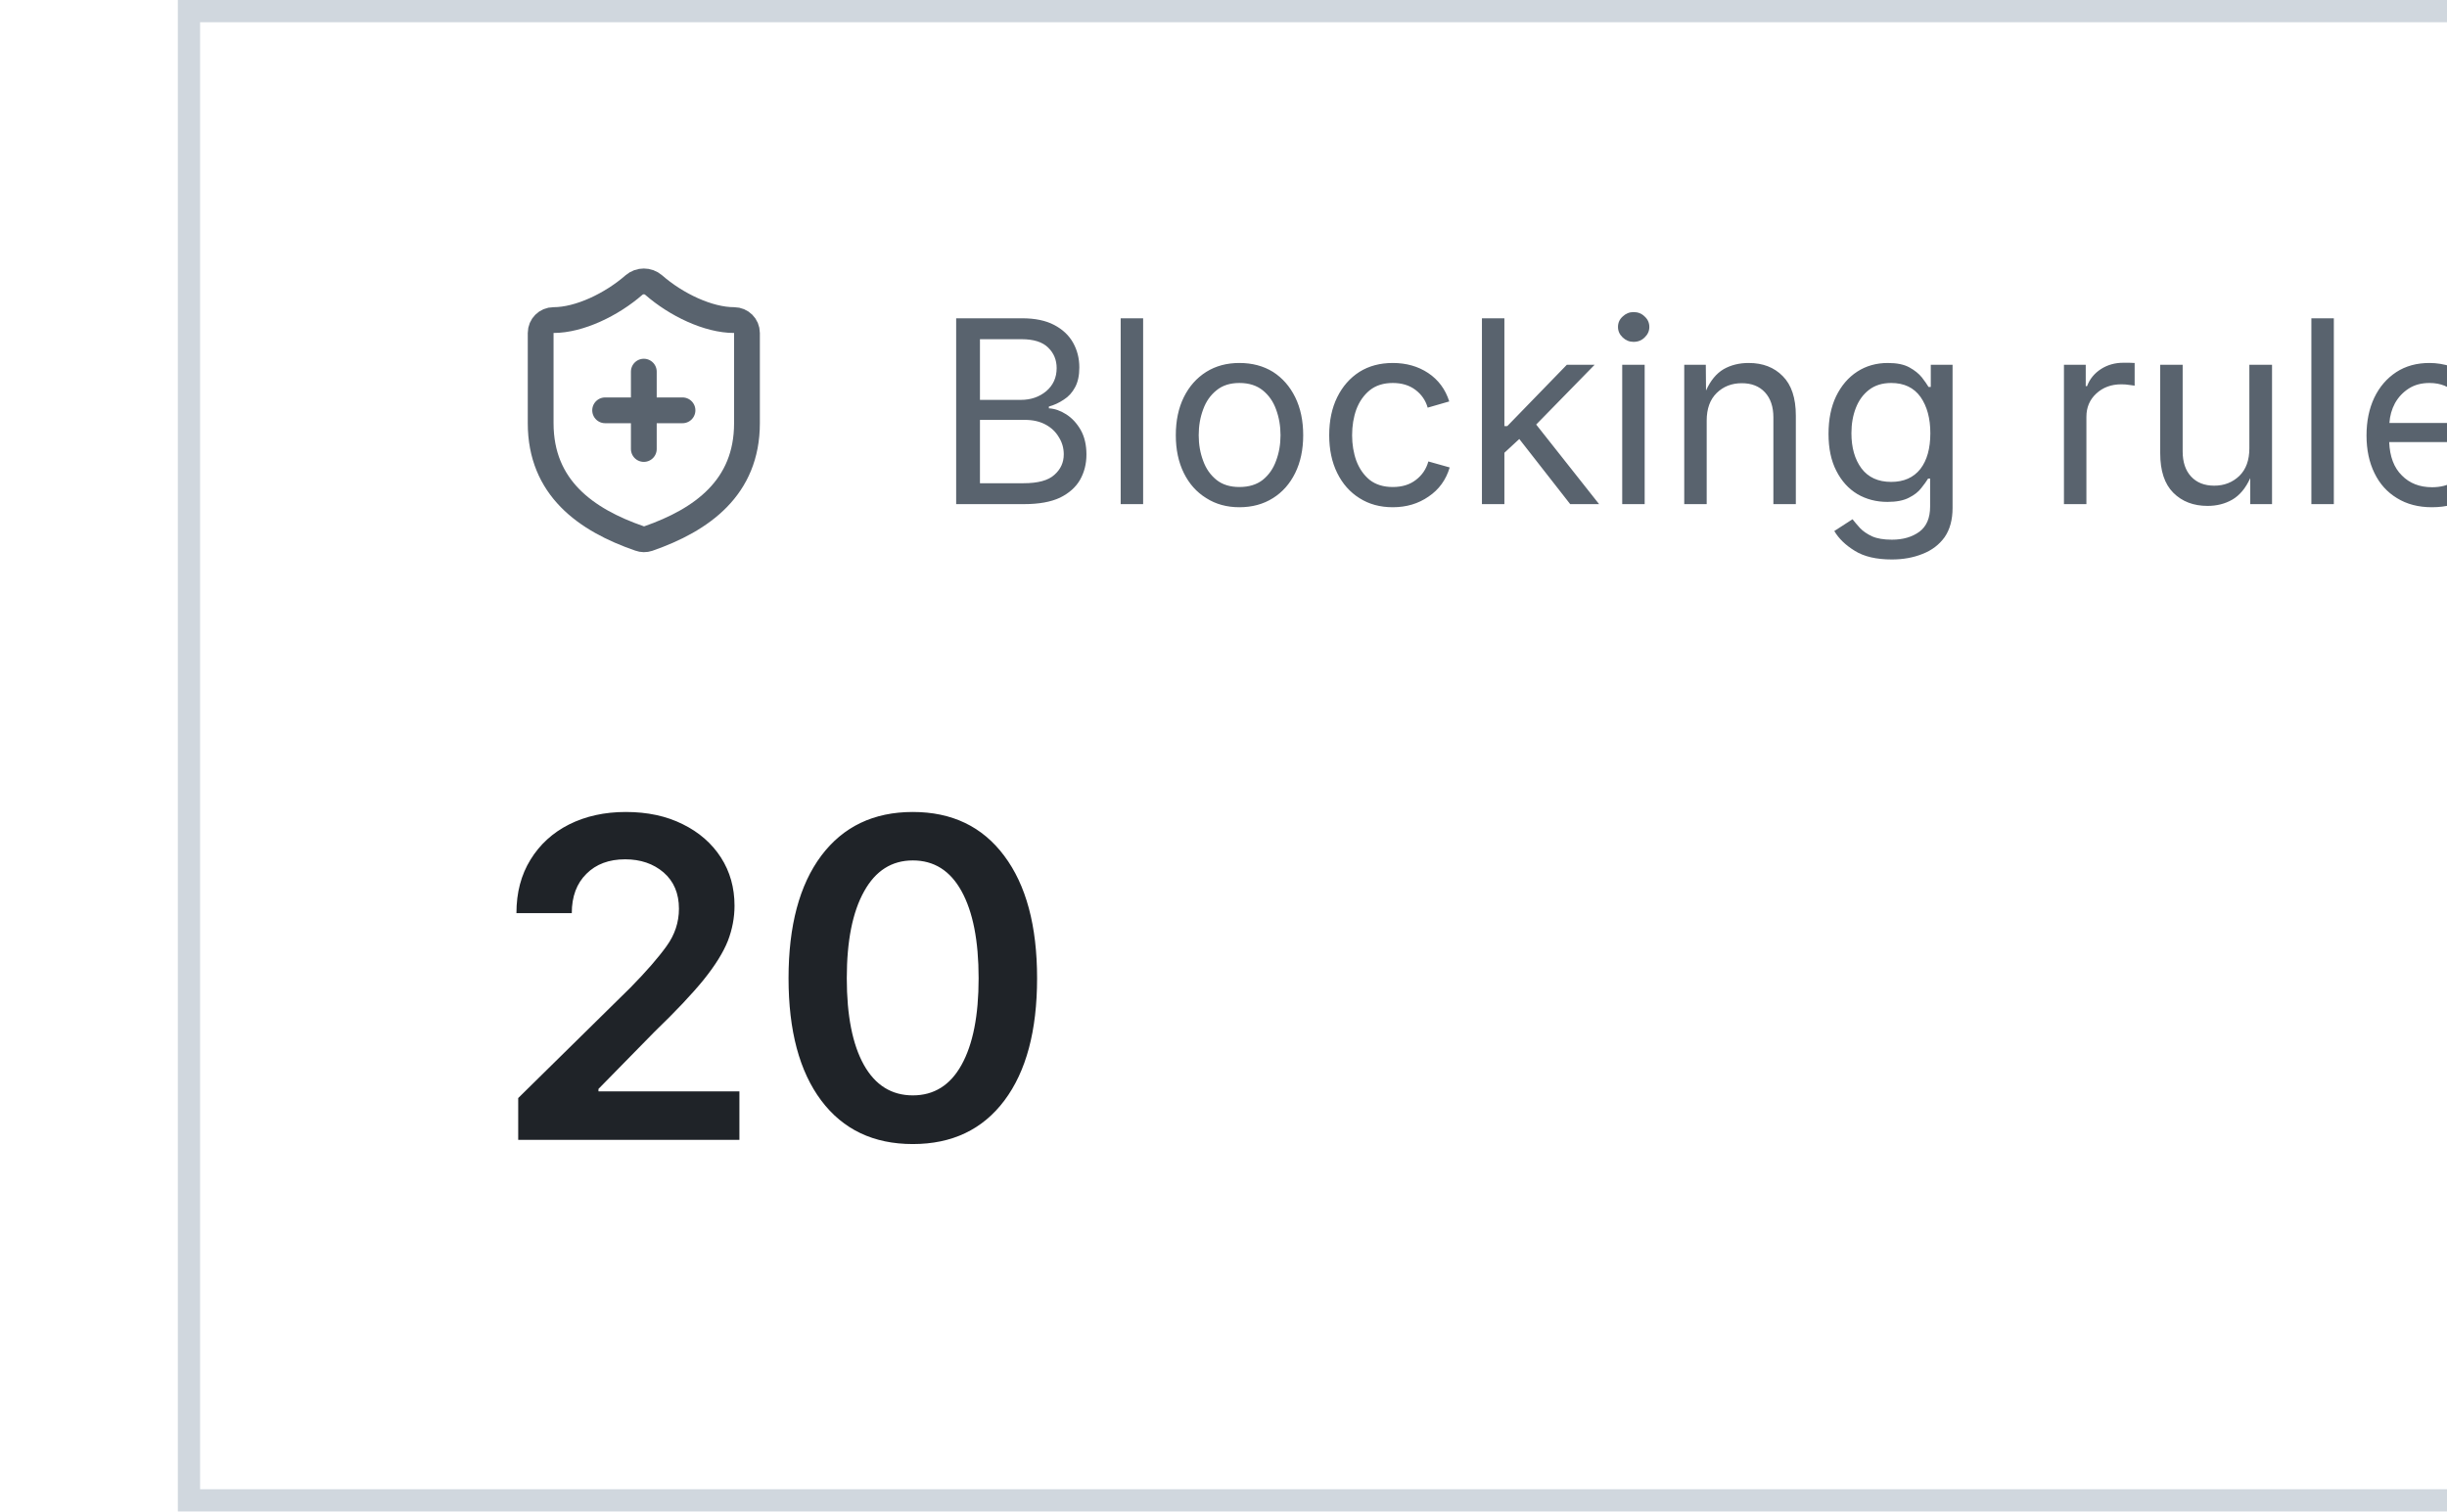
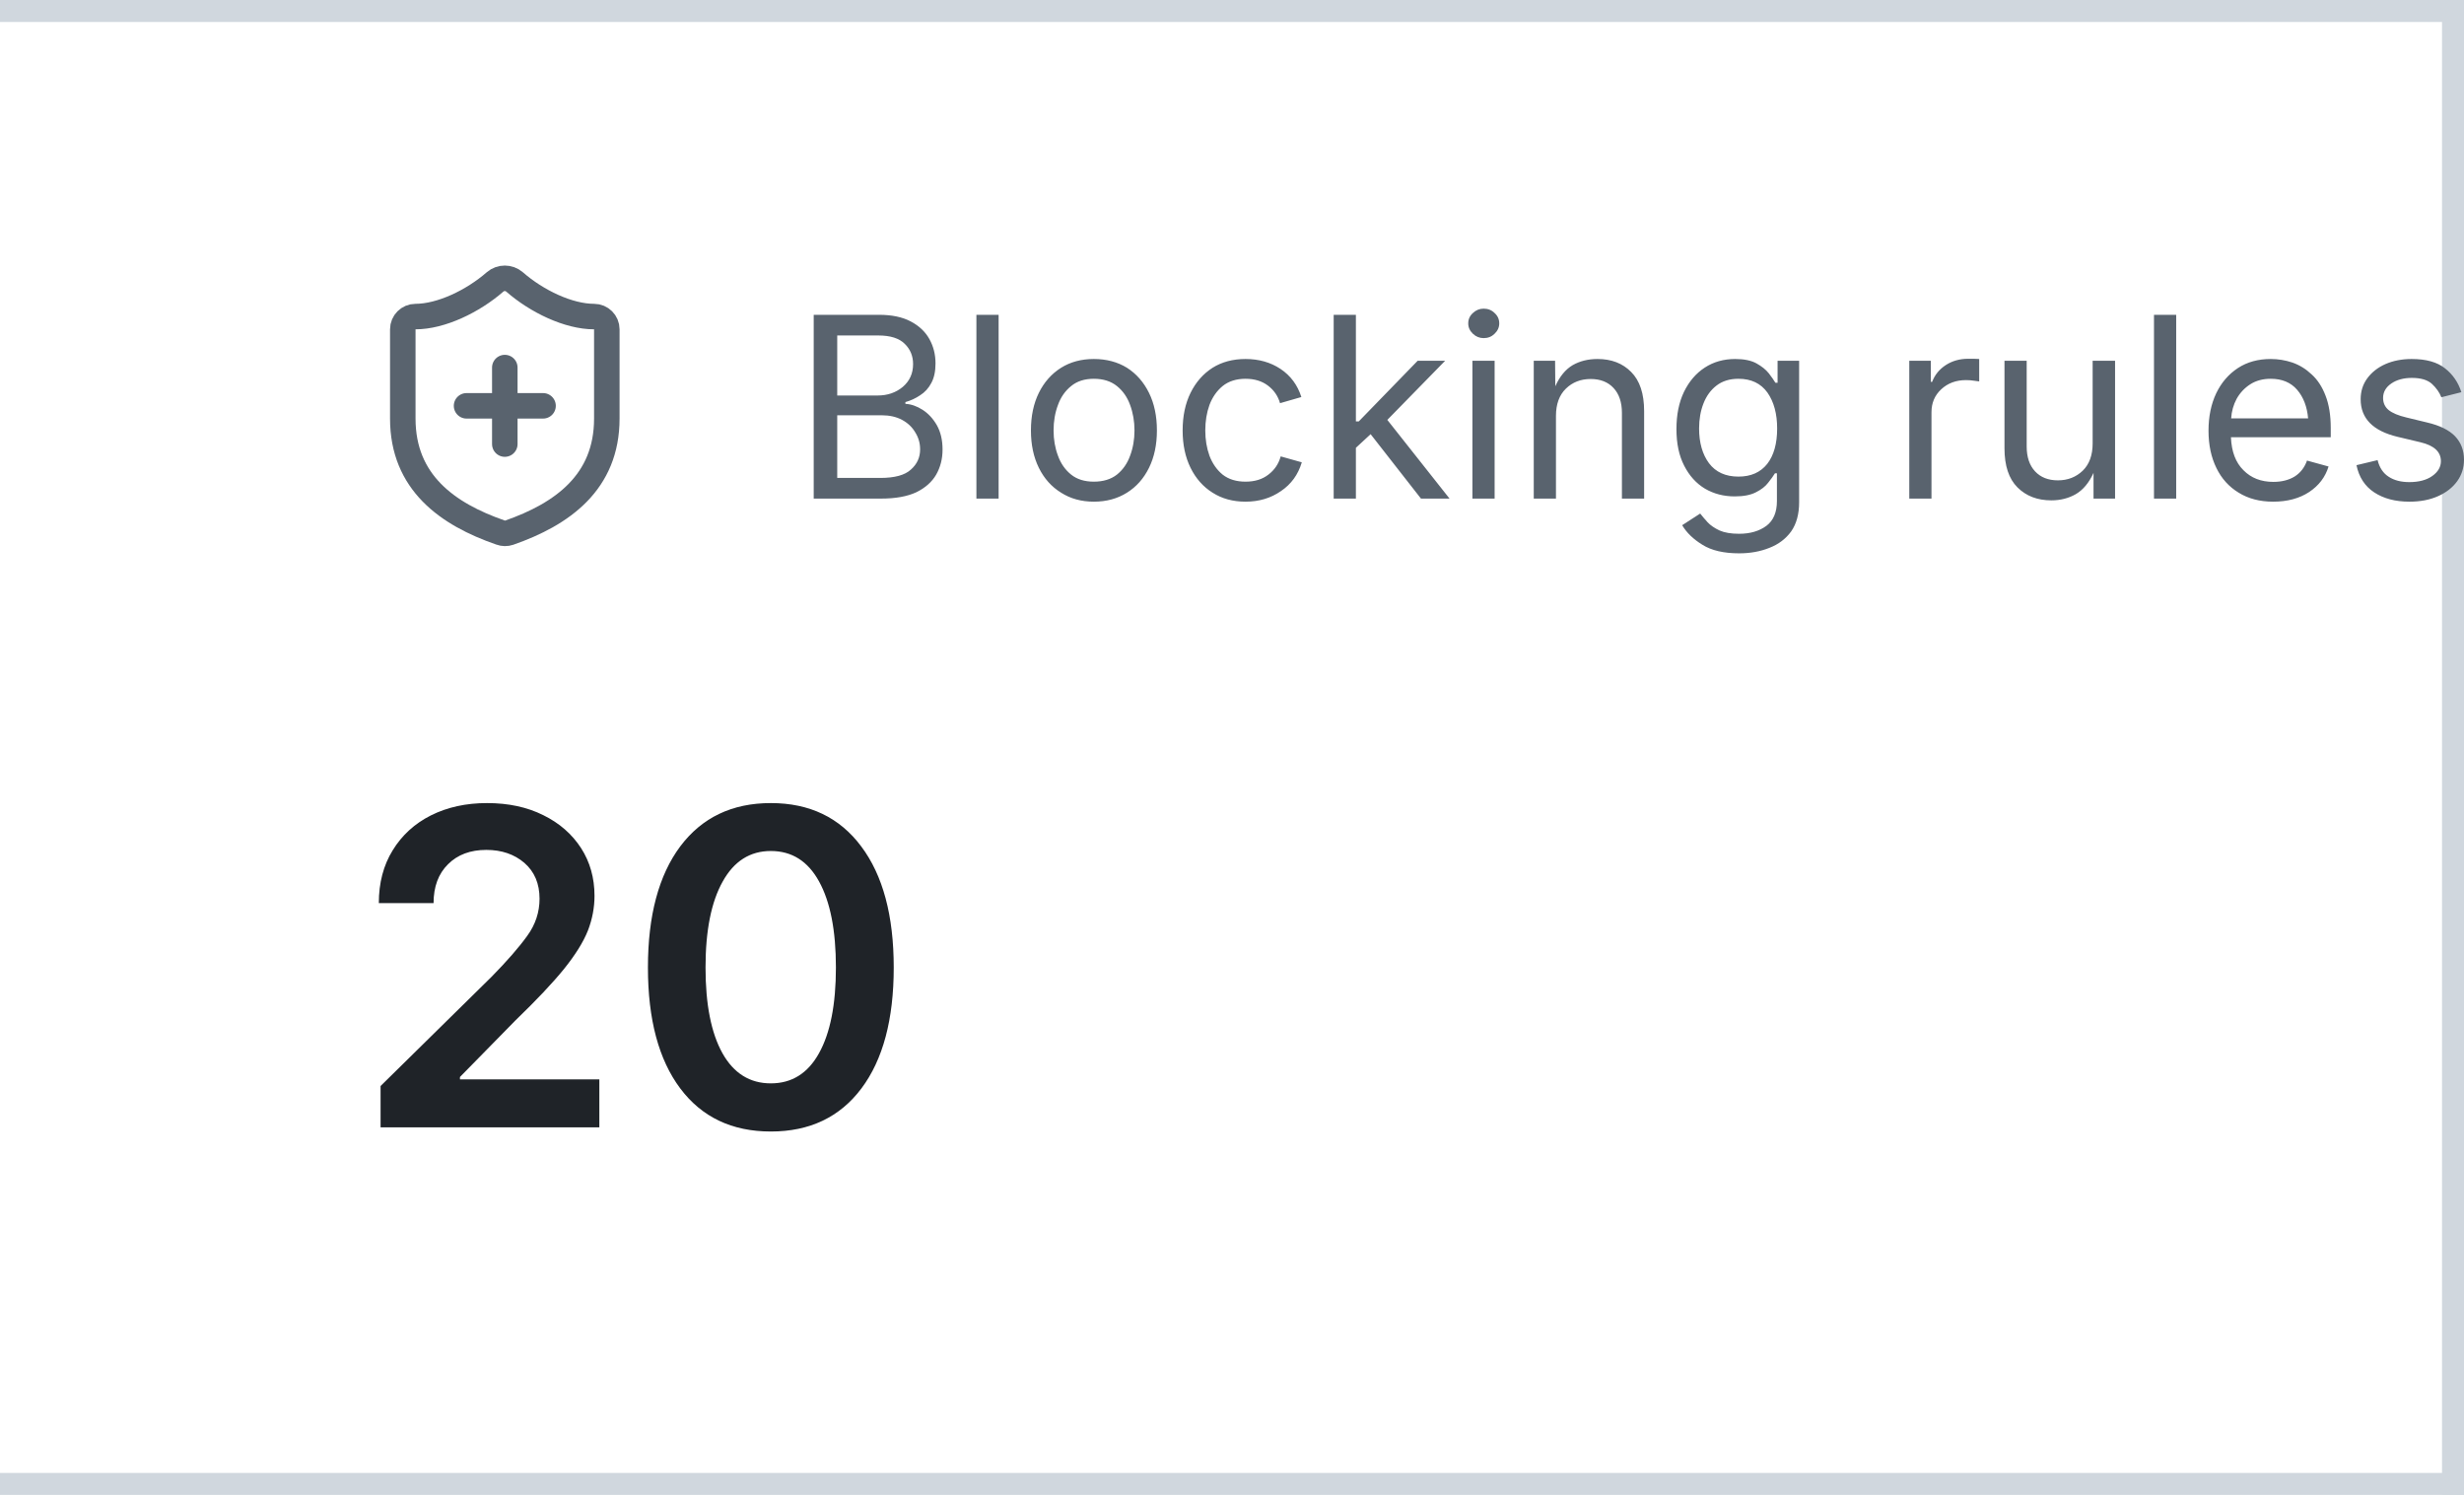
<svg xmlns="http://www.w3.org/2000/svg" width="100%" height="68">
-   <style>.f{width:calc(100% - 9px);fill:none;stroke:#d0d7de}.l{fill:#59636e}.v{fill:#1f2328}.i{stroke:#59636e}@media (prefers-color-scheme:dark){.f{stroke:#30363d}.l{fill:#9198a1}.v{fill:#f0f6fc}.i{stroke:#9198a1}}</style>
-   <rect x="8.5" y="0.5" width="100%" height="67" class="f" />
-   <g transform="translate(22 11.5) scale(0.58)" fill="none" class="i" stroke-width="2" stroke-linecap="round" stroke-linejoin="round">
+   <style>.b{fill:#d0d7de}.l{fill:#59636e}.v{fill:#1f2328}.i{stroke:#59636e}@media (prefers-color-scheme:dark){.b{fill:#30363d}.l{fill:#9198a1}.v{fill:#f0f6fc}.i{stroke:#9198a1}}</style>
+   <rect width="100%" height="1" class="b" />
+   <rect y="67" width="100%" height="1" class="b" />
+   <svg x="100%" overflow="visible">
+     <rect x="-1" width="1" height="68" class="b" />
+   </svg>
+   <g transform="translate(16 11.5) scale(0.58)" fill="none" class="i" stroke-width="2" stroke-linecap="round" stroke-linejoin="round">
    <path d="M20 13c0 5-3.5 7.5-7.66 8.95a1 1 0 0 1-.67-.01C7.5 20.5 4 18 4 13V6a1 1 0 0 1 1-1c2 0 4.5-1.2 6.24-2.72a1.17 1.17 0 0 1 1.52 0C14.51 3.81 17 5 19 5a1 1 0 0 1 1 1z" />
    <path d="M9 12h6" />
    <path d="M12 9v6" />
  </g>
-   <path d="M43.01 38.18V29.82H45.98Q46.85 29.82 47.42 30.12Q47.99 30.42 48.27 30.92Q48.55 31.42 48.55 32.03Q48.55 32.57 48.36 32.92Q48.17 33.28 47.85 33.48Q47.54 33.69 47.18 33.79V33.87Q47.57 33.89 47.96 34.14Q48.35 34.39 48.61 34.84Q48.87 35.3 48.87 35.95Q48.87 36.58 48.58 37.09Q48.29 37.59 47.68 37.89Q47.06 38.18 46.07 38.18ZM44.08 37.24H46.04Q47.02 37.24 47.43 36.86Q47.85 36.49 47.85 35.94Q47.85 35.52 47.63 35.17Q47.42 34.81 47.03 34.6Q46.64 34.39 46.1 34.39H44.08ZM44.08 33.49H45.92Q46.59 33.49 47.06 33.1Q47.53 32.7 47.53 32.06Q47.53 31.51 47.15 31.14Q46.77 30.76 45.95 30.76H44.08ZM51.42 29.82V38.18H50.41V29.82ZM55.75 38.32Q54.9 38.32 54.26 37.91Q53.61 37.51 53.25 36.78Q52.89 36.05 52.89 35.08Q52.89 34.1 53.25 33.37Q53.61 32.64 54.26 32.23Q54.9 31.83 55.75 31.83Q56.61 31.83 57.26 32.23Q57.9 32.64 58.26 33.37Q58.62 34.1 58.62 35.08Q58.62 36.05 58.26 36.78Q57.9 37.51 57.26 37.91Q56.61 38.32 55.75 38.32ZM55.75 37.41Q56.39 37.41 56.8 37.09Q57.21 36.76 57.4 36.23Q57.6 35.7 57.6 35.08Q57.6 34.46 57.4 33.92Q57.21 33.39 56.8 33.06Q56.39 32.73 55.75 32.73Q55.12 32.73 54.72 33.06Q54.31 33.39 54.12 33.92Q53.92 34.45 53.92 35.08Q53.92 35.7 54.12 36.23Q54.31 36.76 54.72 37.09Q55.12 37.41 55.75 37.41ZM62.65 38.32Q61.79 38.32 61.15 37.91Q60.51 37.51 60.15 36.78Q59.79 36.05 59.79 35.08Q59.79 34.1 60.15 33.37Q60.51 32.64 61.15 32.23Q61.79 31.83 62.65 31.83Q63.56 31.83 64.24 32.28Q64.93 32.74 65.19 33.56L64.22 33.84Q64.08 33.35 63.67 33.04Q63.26 32.73 62.65 32.73Q62.02 32.73 61.61 33.06Q61.21 33.39 61.01 33.92Q60.82 34.45 60.82 35.08Q60.82 35.7 61.01 36.23Q61.21 36.76 61.61 37.09Q62.02 37.41 62.65 37.41Q63.28 37.41 63.69 37.09Q64.11 36.77 64.25 36.26L65.21 36.53Q64.96 37.37 64.26 37.84Q63.57 38.32 62.65 38.32ZM66.66 38.18V29.82H67.67V34.67H67.8L70.48 31.91H71.73L69.1 34.6L71.93 38.18H70.63L68.34 35.25L67.67 35.87V38.18ZM72.97 38.18V31.91H73.98V38.18ZM73.48 30.88Q73.2 30.88 72.99 30.68Q72.78 30.48 72.78 30.21Q72.78 29.93 72.99 29.74Q73.2 29.54 73.48 29.54Q73.78 29.54 73.98 29.74Q74.19 29.93 74.19 30.21Q74.19 30.48 73.98 30.68Q73.78 30.88 73.48 30.88ZM76.77 34.42V38.18H75.76V31.91H76.73L76.74 33.07Q77.04 32.4 77.53 32.11Q78.02 31.83 78.66 31.83Q79.61 31.83 80.19 32.42Q80.78 33.01 80.78 34.2V38.18H79.77V34.28Q79.77 33.56 79.39 33.15Q79.01 32.74 78.35 32.74Q77.67 32.74 77.22 33.18Q76.77 33.62 76.77 34.42ZM85.1 40.67Q84.05 40.67 83.43 40.28Q82.81 39.9 82.51 39.39L83.33 38.86Q83.47 39.04 83.67 39.26Q83.87 39.47 84.21 39.63Q84.55 39.78 85.1 39.78Q85.85 39.78 86.34 39.42Q86.82 39.06 86.82 38.29V37.03H86.73Q86.62 37.21 86.42 37.46Q86.23 37.71 85.87 37.89Q85.51 38.08 84.9 38.08Q84.15 38.08 83.55 37.73Q82.95 37.37 82.6 36.68Q82.25 36 82.25 35.02Q82.25 34.04 82.59 33.33Q82.94 32.61 83.54 32.22Q84.14 31.83 84.92 31.83Q85.53 31.83 85.89 32.03Q86.25 32.23 86.45 32.48Q86.65 32.74 86.75 32.91H86.85V31.91H87.83V38.35Q87.83 39.15 87.47 39.67Q87.1 40.18 86.48 40.42Q85.86 40.67 85.1 40.67ZM85.07 37.18Q85.92 37.18 86.38 36.6Q86.83 36.02 86.83 34.99Q86.83 33.99 86.39 33.36Q85.94 32.73 85.07 32.73Q84.47 32.73 84.07 33.04Q83.68 33.34 83.48 33.85Q83.28 34.36 83.28 34.99Q83.28 35.96 83.73 36.57Q84.19 37.18 85.07 37.18ZM92.84 38.18V31.91H93.82V32.87H93.88Q94.06 32.39 94.51 32.1Q94.95 31.82 95.51 31.82Q95.63 31.82 95.78 31.82Q95.93 31.83 96.02 31.83V32.85Q95.98 32.84 95.8 32.82Q95.62 32.79 95.42 32.79Q94.74 32.79 94.29 33.21Q93.85 33.62 93.85 34.25V38.18ZM99.3 38.26Q98.35 38.26 97.76 37.67Q97.17 37.08 97.17 35.89V31.91H98.18V35.81Q98.18 36.53 98.56 36.94Q98.94 37.35 99.6 37.35Q100.27 37.35 100.73 36.91Q101.18 36.47 101.18 35.67V31.91H102.2V38.18H101.22V37.01Q100.91 37.69 100.41 37.98Q99.92 38.26 99.3 38.26ZM104.98 29.82V38.18H103.97V29.82ZM109.39 38.32Q108.48 38.32 107.82 37.91Q107.16 37.51 106.81 36.79Q106.45 36.06 106.45 35.09Q106.45 34.13 106.8 33.39Q107.15 32.66 107.79 32.24Q108.42 31.83 109.28 31.83Q109.78 31.83 110.26 31.99Q110.75 32.16 111.14 32.53Q111.54 32.89 111.77 33.49Q112.01 34.1 112.01 34.97V35.39H107.47Q107.51 36.37 108.04 36.89Q108.56 37.42 109.4 37.42Q109.96 37.42 110.36 37.18Q110.76 36.93 110.93 36.45L111.91 36.72Q111.69 37.44 111.03 37.88Q110.36 38.32 109.39 38.32ZM107.48 34.53H110.98Q110.91 33.73 110.48 33.23Q110.05 32.73 109.28 32.73Q108.74 32.73 108.35 32.98Q107.96 33.23 107.73 33.64Q107.51 34.05 107.48 34.53ZM115.59 38.32Q114.63 38.32 113.99 37.9Q113.35 37.48 113.18 36.66L114.14 36.43Q114.27 36.95 114.65 37.19Q115.02 37.43 115.58 37.43Q116.24 37.43 116.63 37.15Q117.02 36.87 117.02 36.48Q117.02 35.84 116.1 35.62L115.05 35.37Q113.37 34.97 113.37 33.66Q113.37 33.12 113.67 32.71Q113.98 32.29 114.5 32.06Q115.03 31.83 115.69 31.83Q116.67 31.83 117.2 32.25Q117.74 32.67 117.95 33.34L117.04 33.57Q116.91 33.24 116.61 32.96Q116.31 32.69 115.7 32.69Q115.14 32.69 114.77 32.94Q114.39 33.2 114.39 33.6Q114.39 33.94 114.64 34.15Q114.9 34.36 115.45 34.49L116.4 34.72Q117.25 34.92 117.66 35.34Q118.07 35.77 118.07 36.41Q118.07 36.96 117.76 37.39Q117.45 37.82 116.89 38.07Q116.33 38.32 115.59 38.32Z" class="l" transform="translate(0 -15.5)" />
-   <path d="M23.31 41.28V39.4L28.36 34.43Q29.42 33.35 29.98 32.57Q30.54 31.8 30.54 30.88Q30.54 29.85 29.85 29.25Q29.16 28.66 28.12 28.66Q27.03 28.66 26.38 29.31Q25.72 29.96 25.72 31.08H23.23Q23.23 29.7 23.86 28.68Q24.49 27.65 25.6 27.09Q26.72 26.53 28.15 26.53Q29.61 26.53 30.71 27.08Q31.81 27.62 32.43 28.58Q33.04 29.53 33.04 30.75Q33.04 31.55 32.74 32.33Q32.43 33.11 31.65 34.08Q30.87 35.04 29.45 36.41L26.92 38.99V39.1H33.26V41.28ZM41.06 41.47Q38.41 41.47 36.94 39.51Q35.47 37.55 35.47 34.01Q35.47 30.47 36.94 28.5Q38.42 26.53 41.06 26.53Q43.7 26.53 45.17 28.5Q46.65 30.47 46.65 34.01Q46.65 37.55 45.18 39.51Q43.71 41.47 41.06 41.47ZM41.06 39.28Q42.49 39.28 43.25 37.91Q44.02 36.53 44.02 34.01Q44.02 31.48 43.25 30.09Q42.49 28.71 41.06 28.71Q39.64 28.71 38.87 30.1Q38.09 31.49 38.09 34.01Q38.09 36.53 38.86 37.91Q39.63 39.28 41.06 39.28Z" class="v" transform="translate(0 10)" />
+   <path d="M37.01 38.18V29.82H39.98Q40.85 29.82 41.42 30.12Q41.99 30.42 42.27 30.92Q42.55 31.42 42.55 32.03Q42.55 32.57 42.36 32.92Q42.17 33.28 41.85 33.48Q41.54 33.69 41.18 33.79V33.87Q41.57 33.89 41.96 34.14Q42.35 34.39 42.61 34.84Q42.87 35.3 42.87 35.95Q42.87 36.58 42.58 37.09Q42.29 37.59 41.68 37.89Q41.06 38.18 40.07 38.18ZM38.08 37.24H40.04Q41.02 37.24 41.43 36.86Q41.85 36.49 41.85 35.94Q41.85 35.52 41.63 35.17Q41.42 34.81 41.03 34.6Q40.64 34.39 40.1 34.39H38.08ZM38.08 33.49H39.92Q40.59 33.49 41.06 33.1Q41.53 32.7 41.53 32.06Q41.53 31.51 41.15 31.14Q40.77 30.76 39.95 30.76H38.08ZM45.42 29.82V38.18H44.41V29.82ZM49.75 38.32Q48.9 38.32 48.26 37.91Q47.61 37.51 47.25 36.78Q46.89 36.05 46.89 35.08Q46.89 34.1 47.25 33.37Q47.61 32.64 48.26 32.23Q48.9 31.83 49.75 31.83Q50.61 31.83 51.26 32.23Q51.9 32.64 52.26 33.37Q52.62 34.1 52.62 35.08Q52.62 36.05 52.26 36.78Q51.9 37.51 51.26 37.91Q50.61 38.32 49.75 38.32ZM49.75 37.41Q50.39 37.41 50.8 37.09Q51.21 36.76 51.4 36.23Q51.6 35.7 51.6 35.08Q51.6 34.46 51.4 33.92Q51.21 33.39 50.8 33.06Q50.39 32.73 49.75 32.73Q49.12 32.73 48.72 33.06Q48.31 33.39 48.12 33.92Q47.92 34.45 47.92 35.08Q47.92 35.7 48.12 36.23Q48.31 36.76 48.72 37.09Q49.12 37.41 49.75 37.41ZM56.65 38.32Q55.79 38.32 55.15 37.91Q54.51 37.51 54.15 36.78Q53.79 36.05 53.79 35.08Q53.79 34.1 54.15 33.37Q54.51 32.64 55.15 32.23Q55.79 31.83 56.65 31.83Q57.56 31.83 58.24 32.28Q58.93 32.74 59.19 33.56L58.22 33.84Q58.08 33.35 57.67 33.04Q57.26 32.73 56.65 32.73Q56.02 32.73 55.61 33.06Q55.21 33.39 55.01 33.92Q54.82 34.45 54.82 35.08Q54.82 35.7 55.01 36.23Q55.21 36.76 55.61 37.09Q56.02 37.41 56.65 37.41Q57.28 37.41 57.69 37.09Q58.11 36.77 58.25 36.26L59.21 36.53Q58.96 37.37 58.26 37.84Q57.57 38.32 56.65 38.32ZM60.66 38.18V29.82H61.67V34.67H61.8L64.48 31.91H65.73L63.1 34.6L65.93 38.18H64.63L62.34 35.25L61.67 35.87V38.18ZM66.97 38.18V31.91H67.98V38.18ZM67.48 30.88Q67.2 30.88 66.99 30.68Q66.78 30.48 66.78 30.21Q66.78 29.93 66.99 29.74Q67.2 29.54 67.48 29.54Q67.78 29.54 67.98 29.74Q68.19 29.93 68.19 30.21Q68.19 30.48 67.98 30.68Q67.78 30.88 67.48 30.88ZM70.77 34.42V38.18H69.76V31.91H70.73L70.74 33.07Q71.04 32.4 71.53 32.11Q72.02 31.83 72.66 31.83Q73.61 31.83 74.19 32.42Q74.78 33.01 74.78 34.2V38.18H73.77V34.28Q73.77 33.56 73.39 33.15Q73.01 32.74 72.35 32.74Q71.67 32.74 71.22 33.18Q70.77 33.62 70.77 34.42ZM79.1 40.67Q78.05 40.67 77.43 40.28Q76.81 39.9 76.51 39.39L77.33 38.86Q77.47 39.04 77.67 39.26Q77.87 39.47 78.21 39.63Q78.55 39.78 79.1 39.78Q79.85 39.78 80.34 39.42Q80.82 39.06 80.82 38.29V37.03H80.73Q80.62 37.21 80.42 37.46Q80.23 37.71 79.87 37.89Q79.51 38.08 78.9 38.08Q78.15 38.08 77.55 37.73Q76.95 37.37 76.6 36.68Q76.25 36 76.25 35.02Q76.25 34.04 76.59 33.33Q76.94 32.61 77.54 32.22Q78.14 31.83 78.92 31.83Q79.53 31.83 79.89 32.03Q80.25 32.23 80.45 32.48Q80.65 32.74 80.75 32.91H80.85V31.91H81.83V38.35Q81.83 39.15 81.47 39.67Q81.1 40.18 80.48 40.42Q79.86 40.67 79.1 40.67ZM79.07 37.18Q79.92 37.18 80.38 36.6Q80.83 36.02 80.83 34.99Q80.83 33.99 80.39 33.36Q79.94 32.73 79.07 32.73Q78.47 32.73 78.07 33.04Q77.68 33.34 77.48 33.85Q77.28 34.36 77.28 34.99Q77.28 35.96 77.73 36.57Q78.19 37.18 79.07 37.18ZM86.84 38.18V31.91H87.82V32.87H87.88Q88.06 32.39 88.51 32.1Q88.95 31.82 89.51 31.82Q89.63 31.82 89.78 31.82Q89.93 31.83 90.02 31.83V32.85Q89.98 32.84 89.8 32.82Q89.62 32.79 89.42 32.79Q88.74 32.79 88.29 33.21Q87.85 33.62 87.85 34.25V38.18ZM93.3 38.26Q92.35 38.26 91.76 37.67Q91.17 37.08 91.17 35.89V31.91H92.18V35.81Q92.18 36.53 92.56 36.94Q92.94 37.35 93.6 37.35Q94.27 37.35 94.73 36.91Q95.18 36.47 95.18 35.67V31.91H96.2V38.18H95.22V37.01Q94.91 37.69 94.41 37.98Q93.92 38.26 93.3 38.26ZM98.98 29.82V38.18H97.97V29.82ZM103.39 38.32Q102.48 38.32 101.82 37.91Q101.16 37.51 100.81 36.79Q100.45 36.06 100.45 35.09Q100.45 34.13 100.8 33.39Q101.15 32.66 101.79 32.24Q102.42 31.83 103.28 31.83Q103.78 31.83 104.26 31.99Q104.75 32.16 105.14 32.53Q105.54 32.89 105.77 33.49Q106.01 34.1 106.01 34.97V35.39H101.47Q101.51 36.37 102.04 36.89Q102.56 37.42 103.4 37.42Q103.96 37.42 104.36 37.18Q104.76 36.93 104.93 36.45L105.91 36.72Q105.69 37.44 105.03 37.88Q104.36 38.32 103.39 38.32ZM101.48 34.53H104.98Q104.91 33.73 104.48 33.23Q104.05 32.73 103.28 32.73Q102.74 32.73 102.35 32.98Q101.96 33.23 101.73 33.64Q101.51 34.05 101.48 34.53ZM109.59 38.32Q108.63 38.32 107.99 37.9Q107.35 37.48 107.18 36.66L108.14 36.43Q108.27 36.95 108.65 37.19Q109.02 37.43 109.58 37.43Q110.24 37.43 110.63 37.15Q111.02 36.87 111.02 36.48Q111.02 35.84 110.1 35.62L109.05 35.37Q107.37 34.97 107.37 33.66Q107.37 33.12 107.67 32.71Q107.98 32.29 108.5 32.06Q109.03 31.83 109.69 31.83Q110.67 31.83 111.2 32.25Q111.74 32.67 111.95 33.34L111.04 33.57Q110.91 33.24 110.61 32.96Q110.31 32.69 109.7 32.69Q109.14 32.69 108.77 32.94Q108.39 33.2 108.39 33.6Q108.39 33.94 108.64 34.15Q108.9 34.36 109.45 34.49L110.4 34.72Q111.25 34.92 111.66 35.34Q112.07 35.77 112.07 36.41Q112.07 36.96 111.76 37.39Q111.45 37.82 110.89 38.07Q110.33 38.32 109.59 38.32Z" class="l" transform="translate(0 -15.5)" />
+   <path d="M17.31 41.28V39.4L22.36 34.43Q23.42 33.35 23.98 32.57Q24.54 31.8 24.54 30.88Q24.54 29.85 23.85 29.25Q23.16 28.66 22.12 28.66Q21.03 28.66 20.38 29.31Q19.72 29.96 19.72 31.08H17.23Q17.23 29.7 17.86 28.68Q18.49 27.65 19.6 27.09Q20.72 26.53 22.15 26.53Q23.61 26.53 24.71 27.08Q25.81 27.62 26.43 28.58Q27.04 29.53 27.04 30.75Q27.04 31.55 26.74 32.33Q26.43 33.11 25.65 34.08Q24.87 35.04 23.45 36.41L20.92 38.99V39.1H27.26V41.28ZM35.06 41.47Q32.41 41.47 30.94 39.51Q29.47 37.55 29.47 34.01Q29.47 30.47 30.94 28.5Q32.42 26.53 35.06 26.53Q37.7 26.53 39.17 28.5Q40.65 30.47 40.65 34.01Q40.65 37.55 39.18 39.51Q37.71 41.47 35.06 41.47ZM35.06 39.28Q36.49 39.28 37.25 37.91Q38.02 36.53 38.02 34.01Q38.02 31.48 37.25 30.09Q36.49 28.71 35.06 28.71Q33.64 28.71 32.87 30.1Q32.09 31.49 32.09 34.01Q32.09 36.53 32.86 37.91Q33.63 39.28 35.06 39.28Z" class="v" transform="translate(0 10)" />
</svg>
